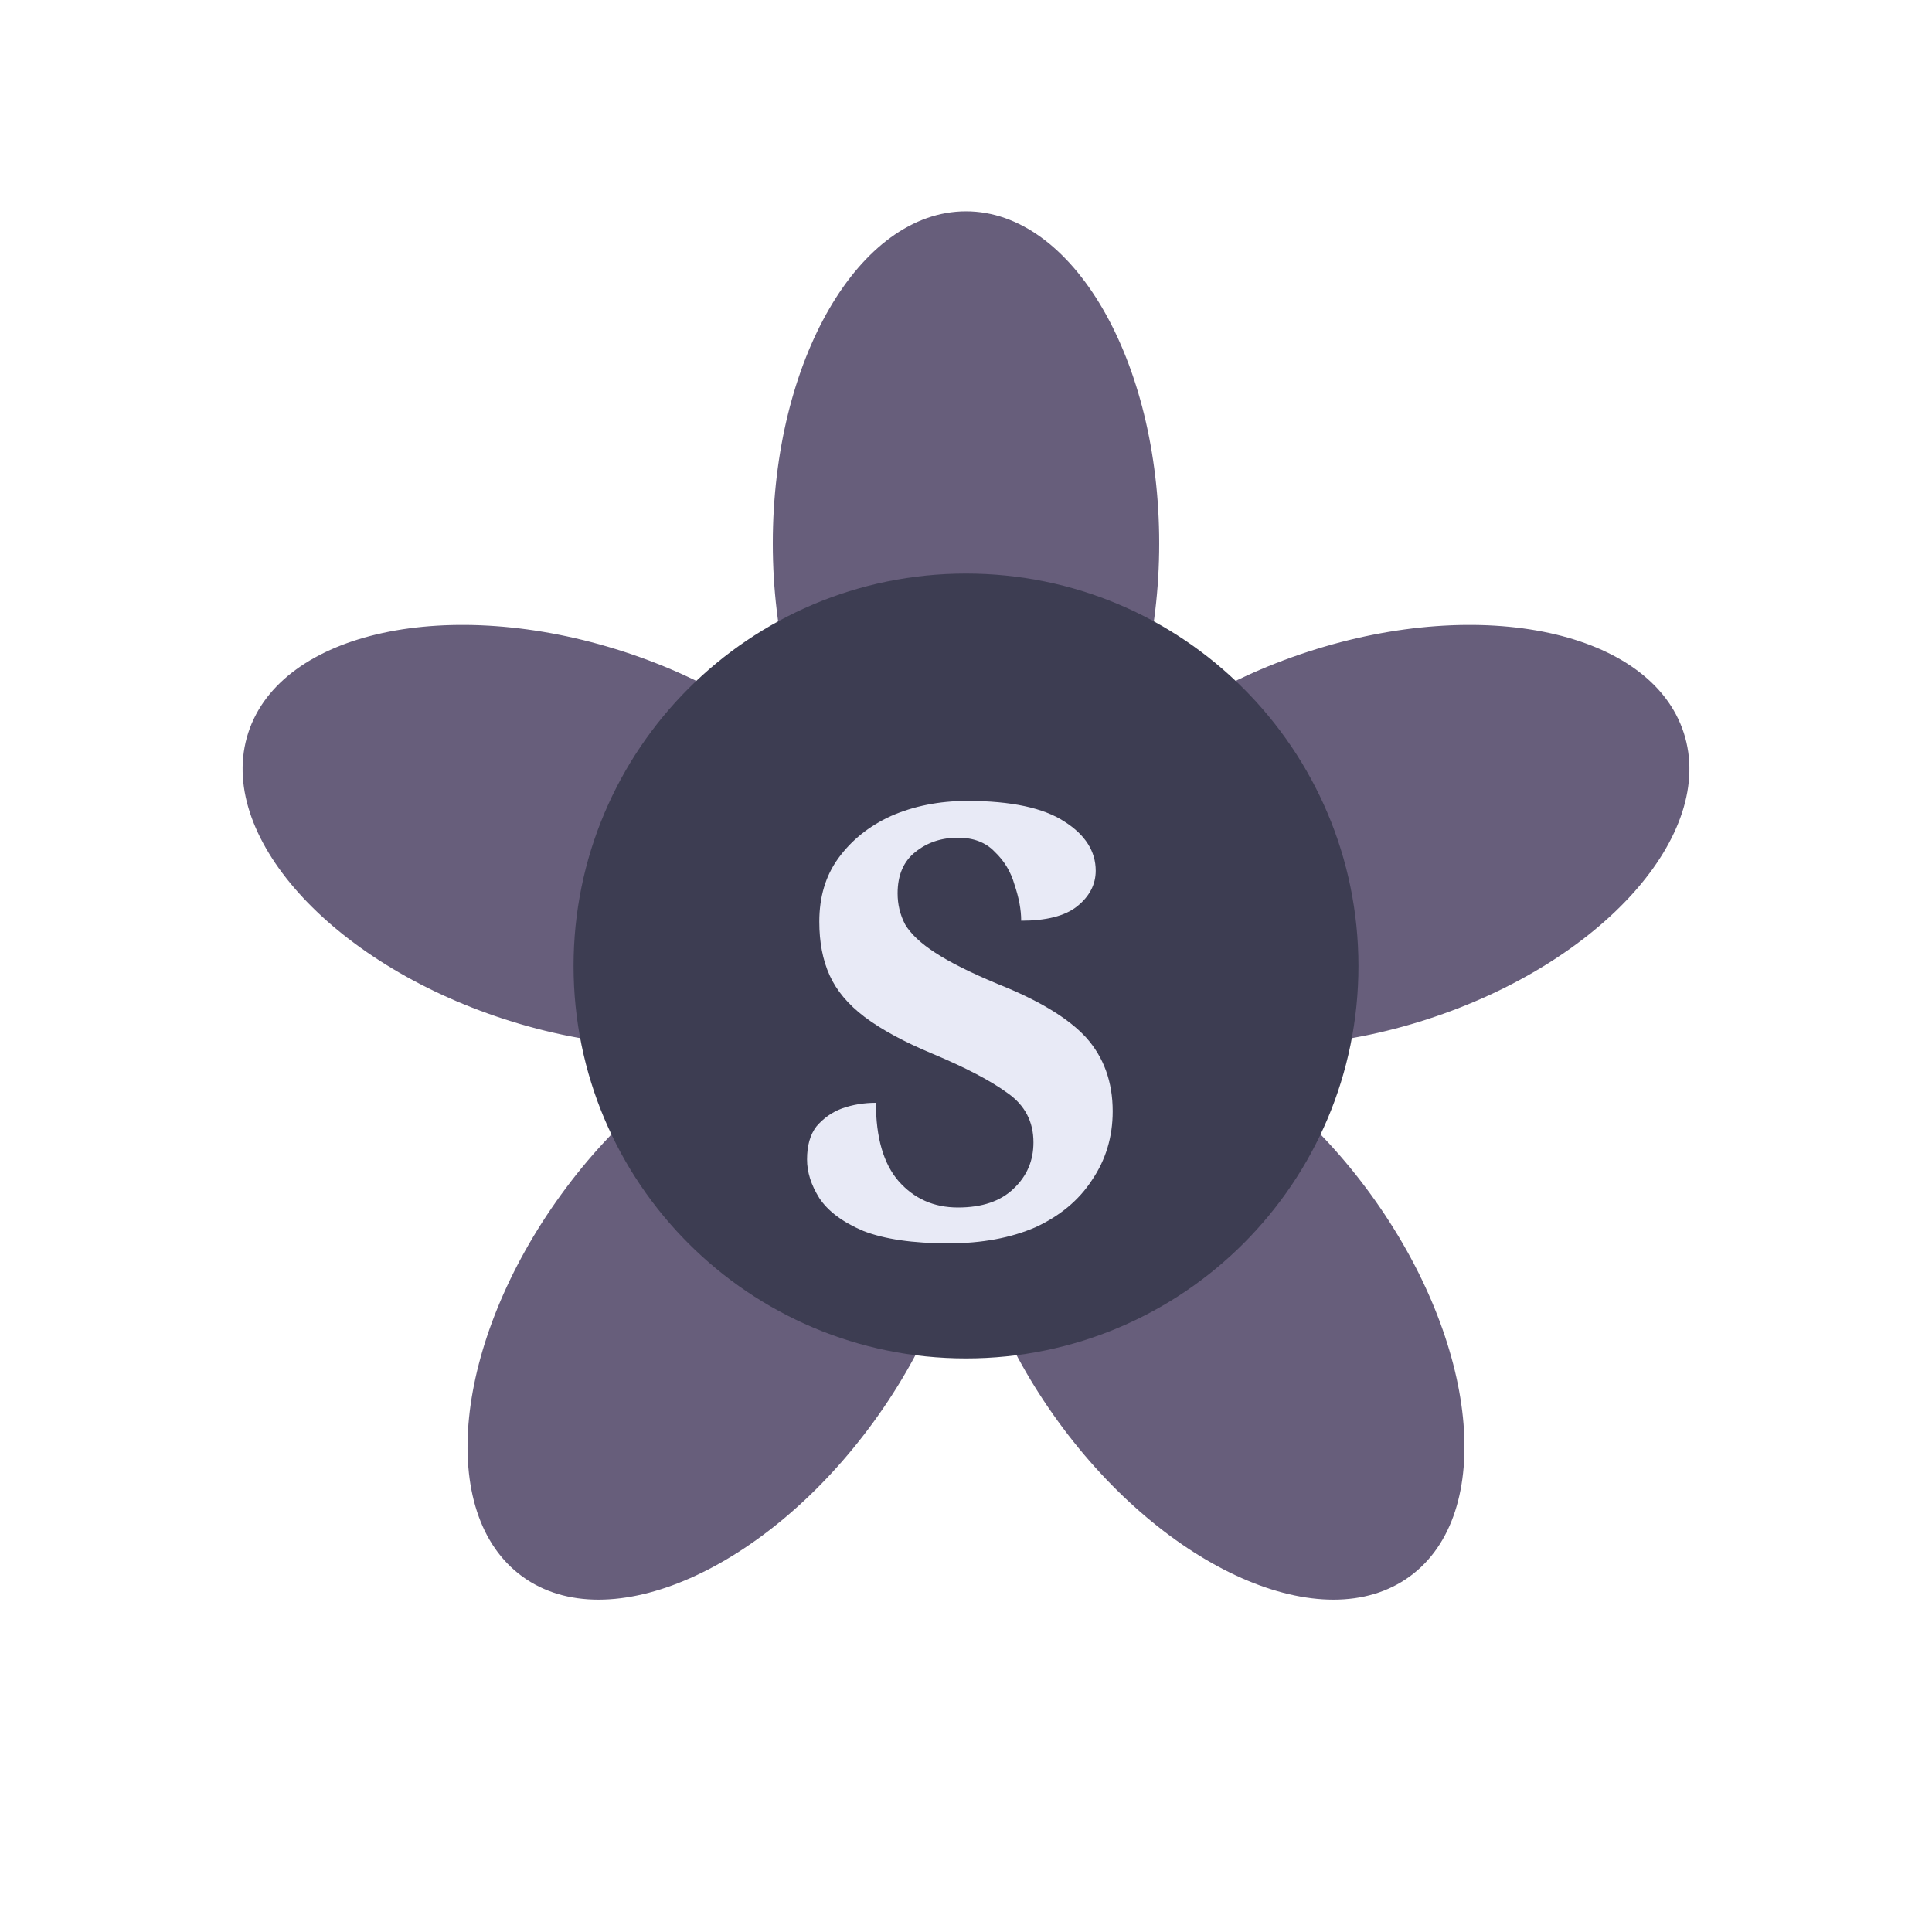
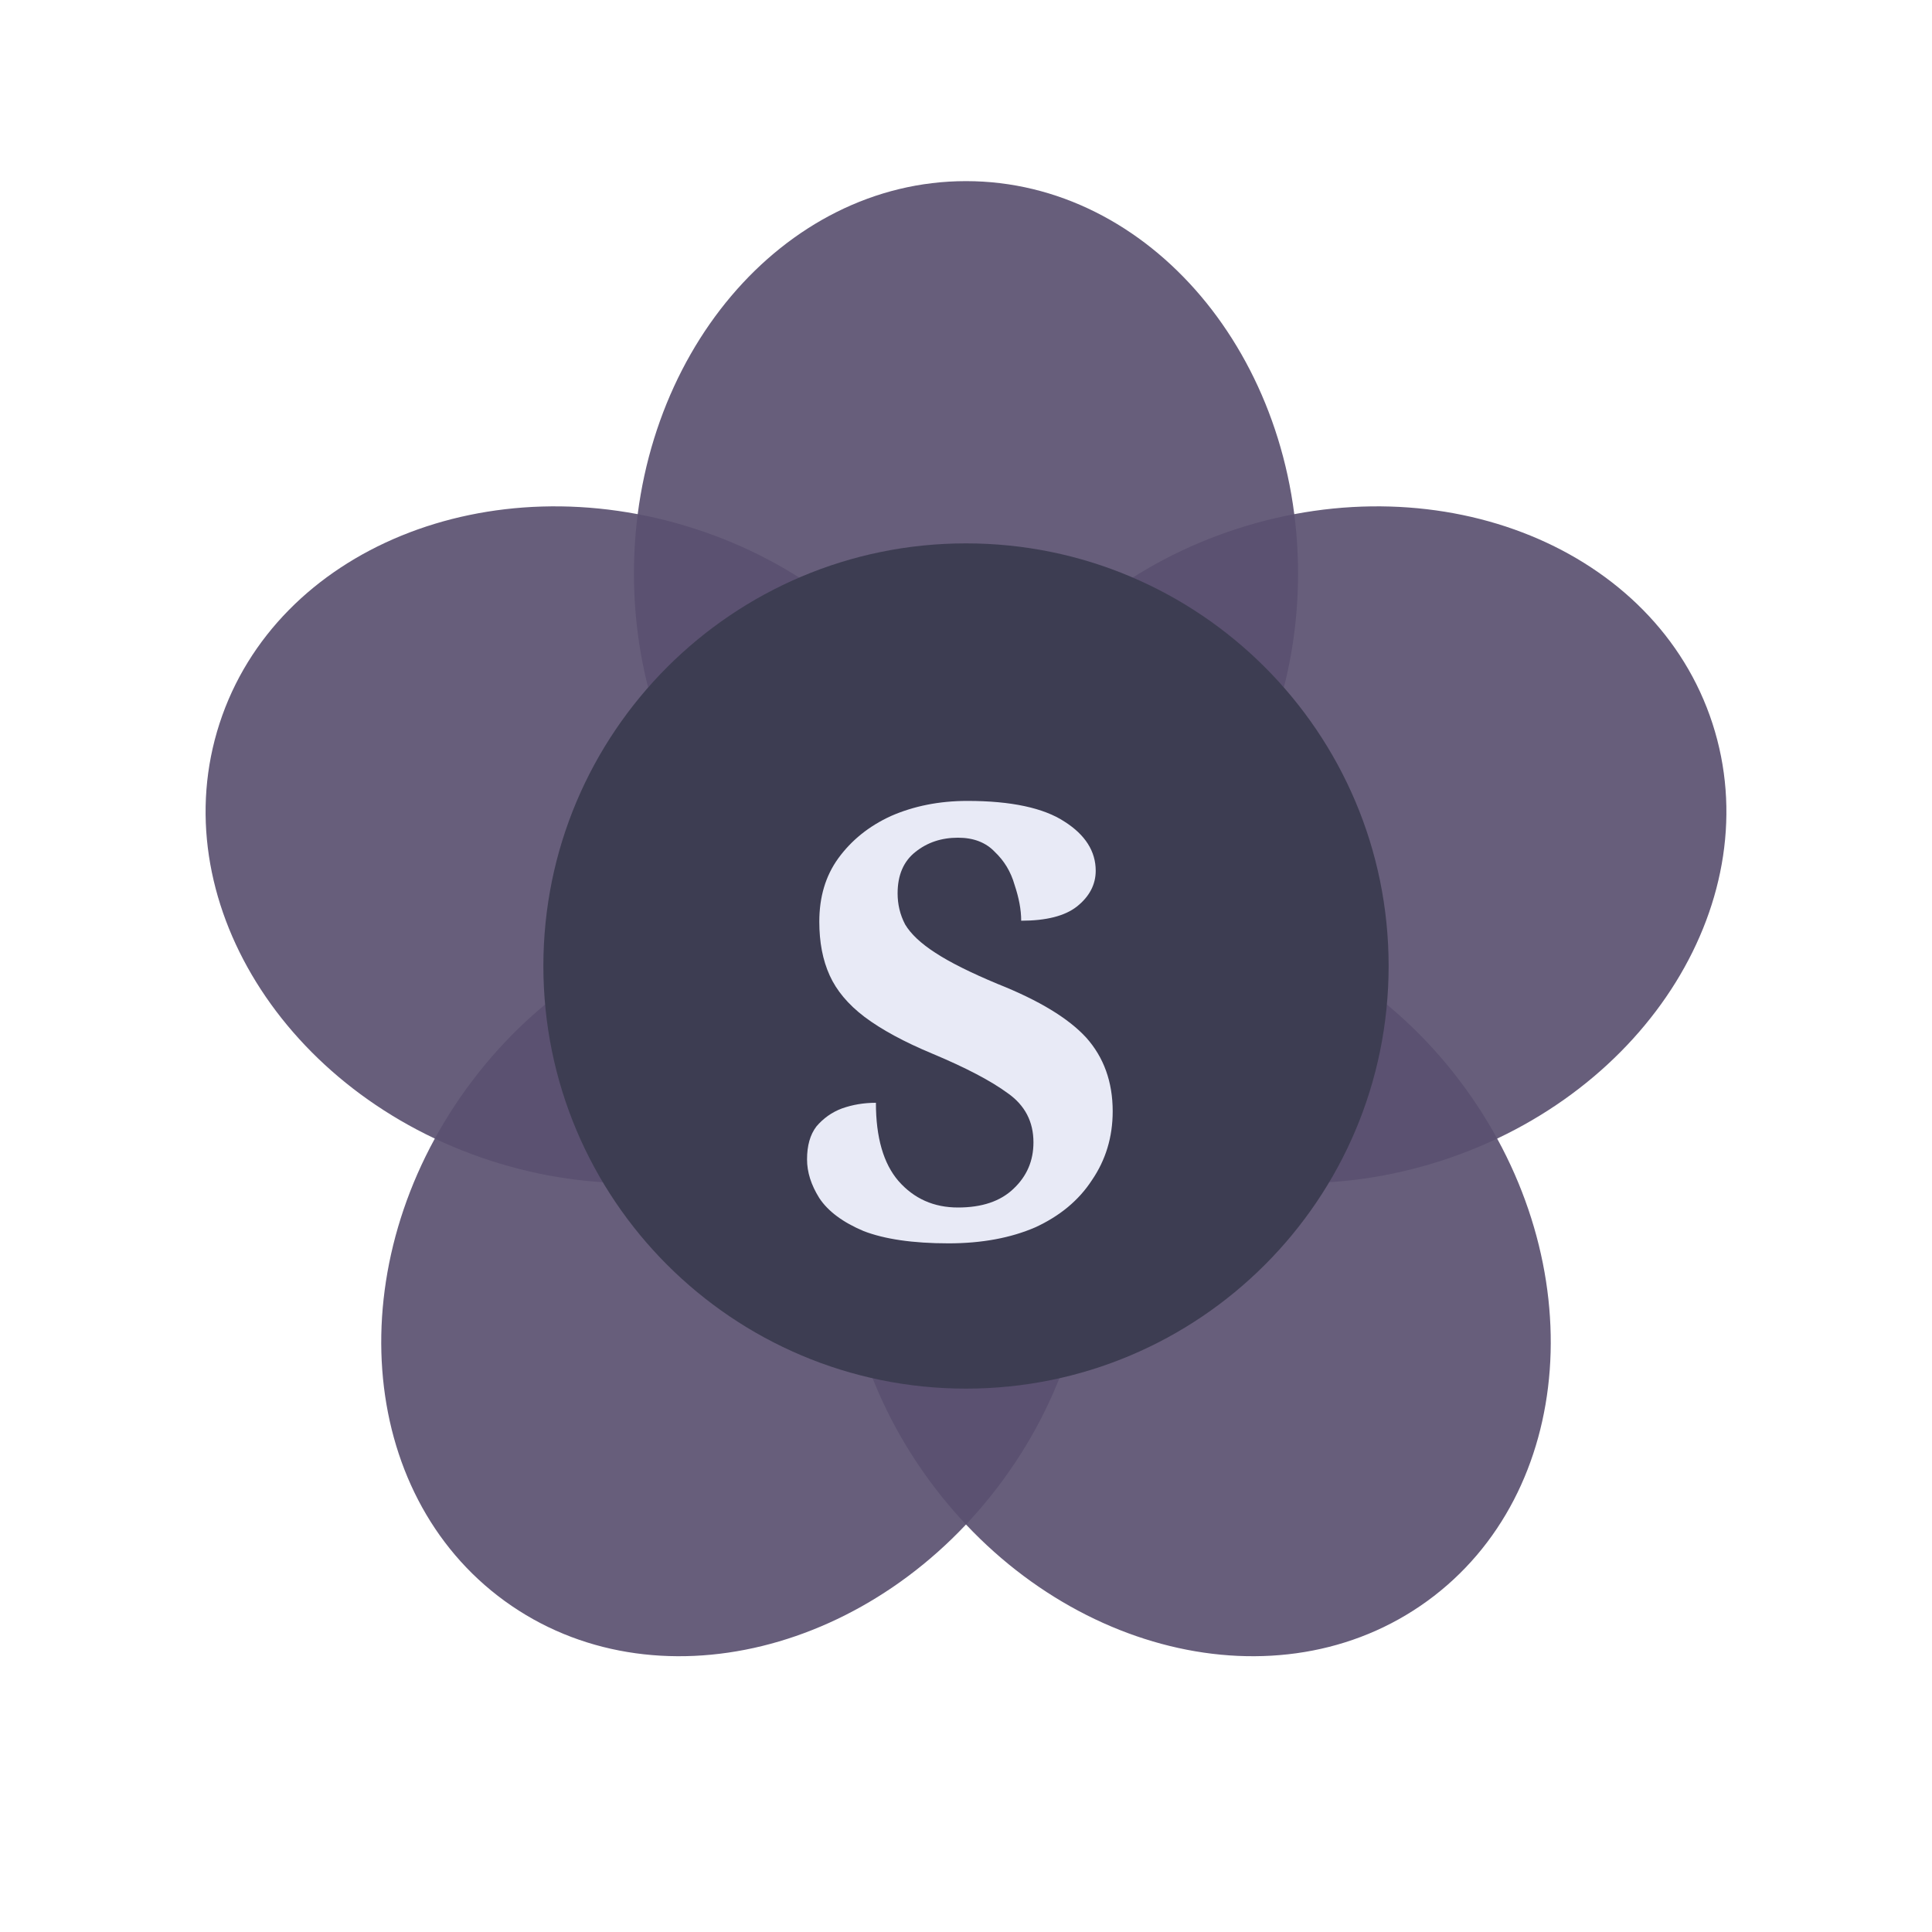
<svg xmlns="http://www.w3.org/2000/svg" viewBox="0 0 32 32" width="32" height="32">
  <g transform="translate(16,16)">
-     <ellipse cx="0" cy="-7" rx="3.2" ry="5.5" fill="#5a5070" opacity="0.92" transform="rotate(0)" />
-     <ellipse cx="0" cy="-7" rx="3.2" ry="5.5" fill="#5a5070" opacity="0.92" transform="rotate(72)" />
-     <ellipse cx="0" cy="-7" rx="3.2" ry="5.5" fill="#5a5070" opacity="0.92" transform="rotate(144)" />
-     <ellipse cx="0" cy="-7" rx="3.2" ry="5.5" fill="#5a5070" opacity="0.92" transform="rotate(216)" />
-     <ellipse cx="0" cy="-7" rx="3.2" ry="5.5" fill="#5a5070" opacity="0.92" transform="rotate(288)" />
-     <circle cx="0" cy="0" r="6.5" fill="#3d3d52" />
-     <text x="0" y="4.5" font-family="Georgia, serif" font-size="10" font-weight="700" fill="#e8eaf6" text-anchor="middle" letter-spacing="-0.5">S</text>
+     <ellipse cx="0" cy="-6.5" rx="5.5" ry="6.5" fill="#5a5070" opacity="0.92" transform="rotate(0)" />
+     <ellipse cx="0" cy="-6.5" rx="5.5" ry="6.5" fill="#5a5070" opacity="0.92" transform="rotate(72)" />
+     <ellipse cx="0" cy="-6.5" rx="5.5" ry="6.5" fill="#5a5070" opacity="0.92" transform="rotate(144)" />
+     <ellipse cx="0" cy="-6.5" rx="5.5" ry="6.5" fill="#5a5070" opacity="0.92" transform="rotate(216)" />
+     <ellipse cx="0" cy="-6.5" rx="5.5" ry="6.5" fill="#5a5070" opacity="0.92" transform="rotate(288)" />
+     <circle cx="0" cy="0" r="7" fill="#3d3d52" />
+     <text x="0" y="4.5" font-family="Georgia, serif" font-size="10" font-weight="700" fill="#e8eaf6" text-anchor="middle">S</text>
  </g>
</svg>
